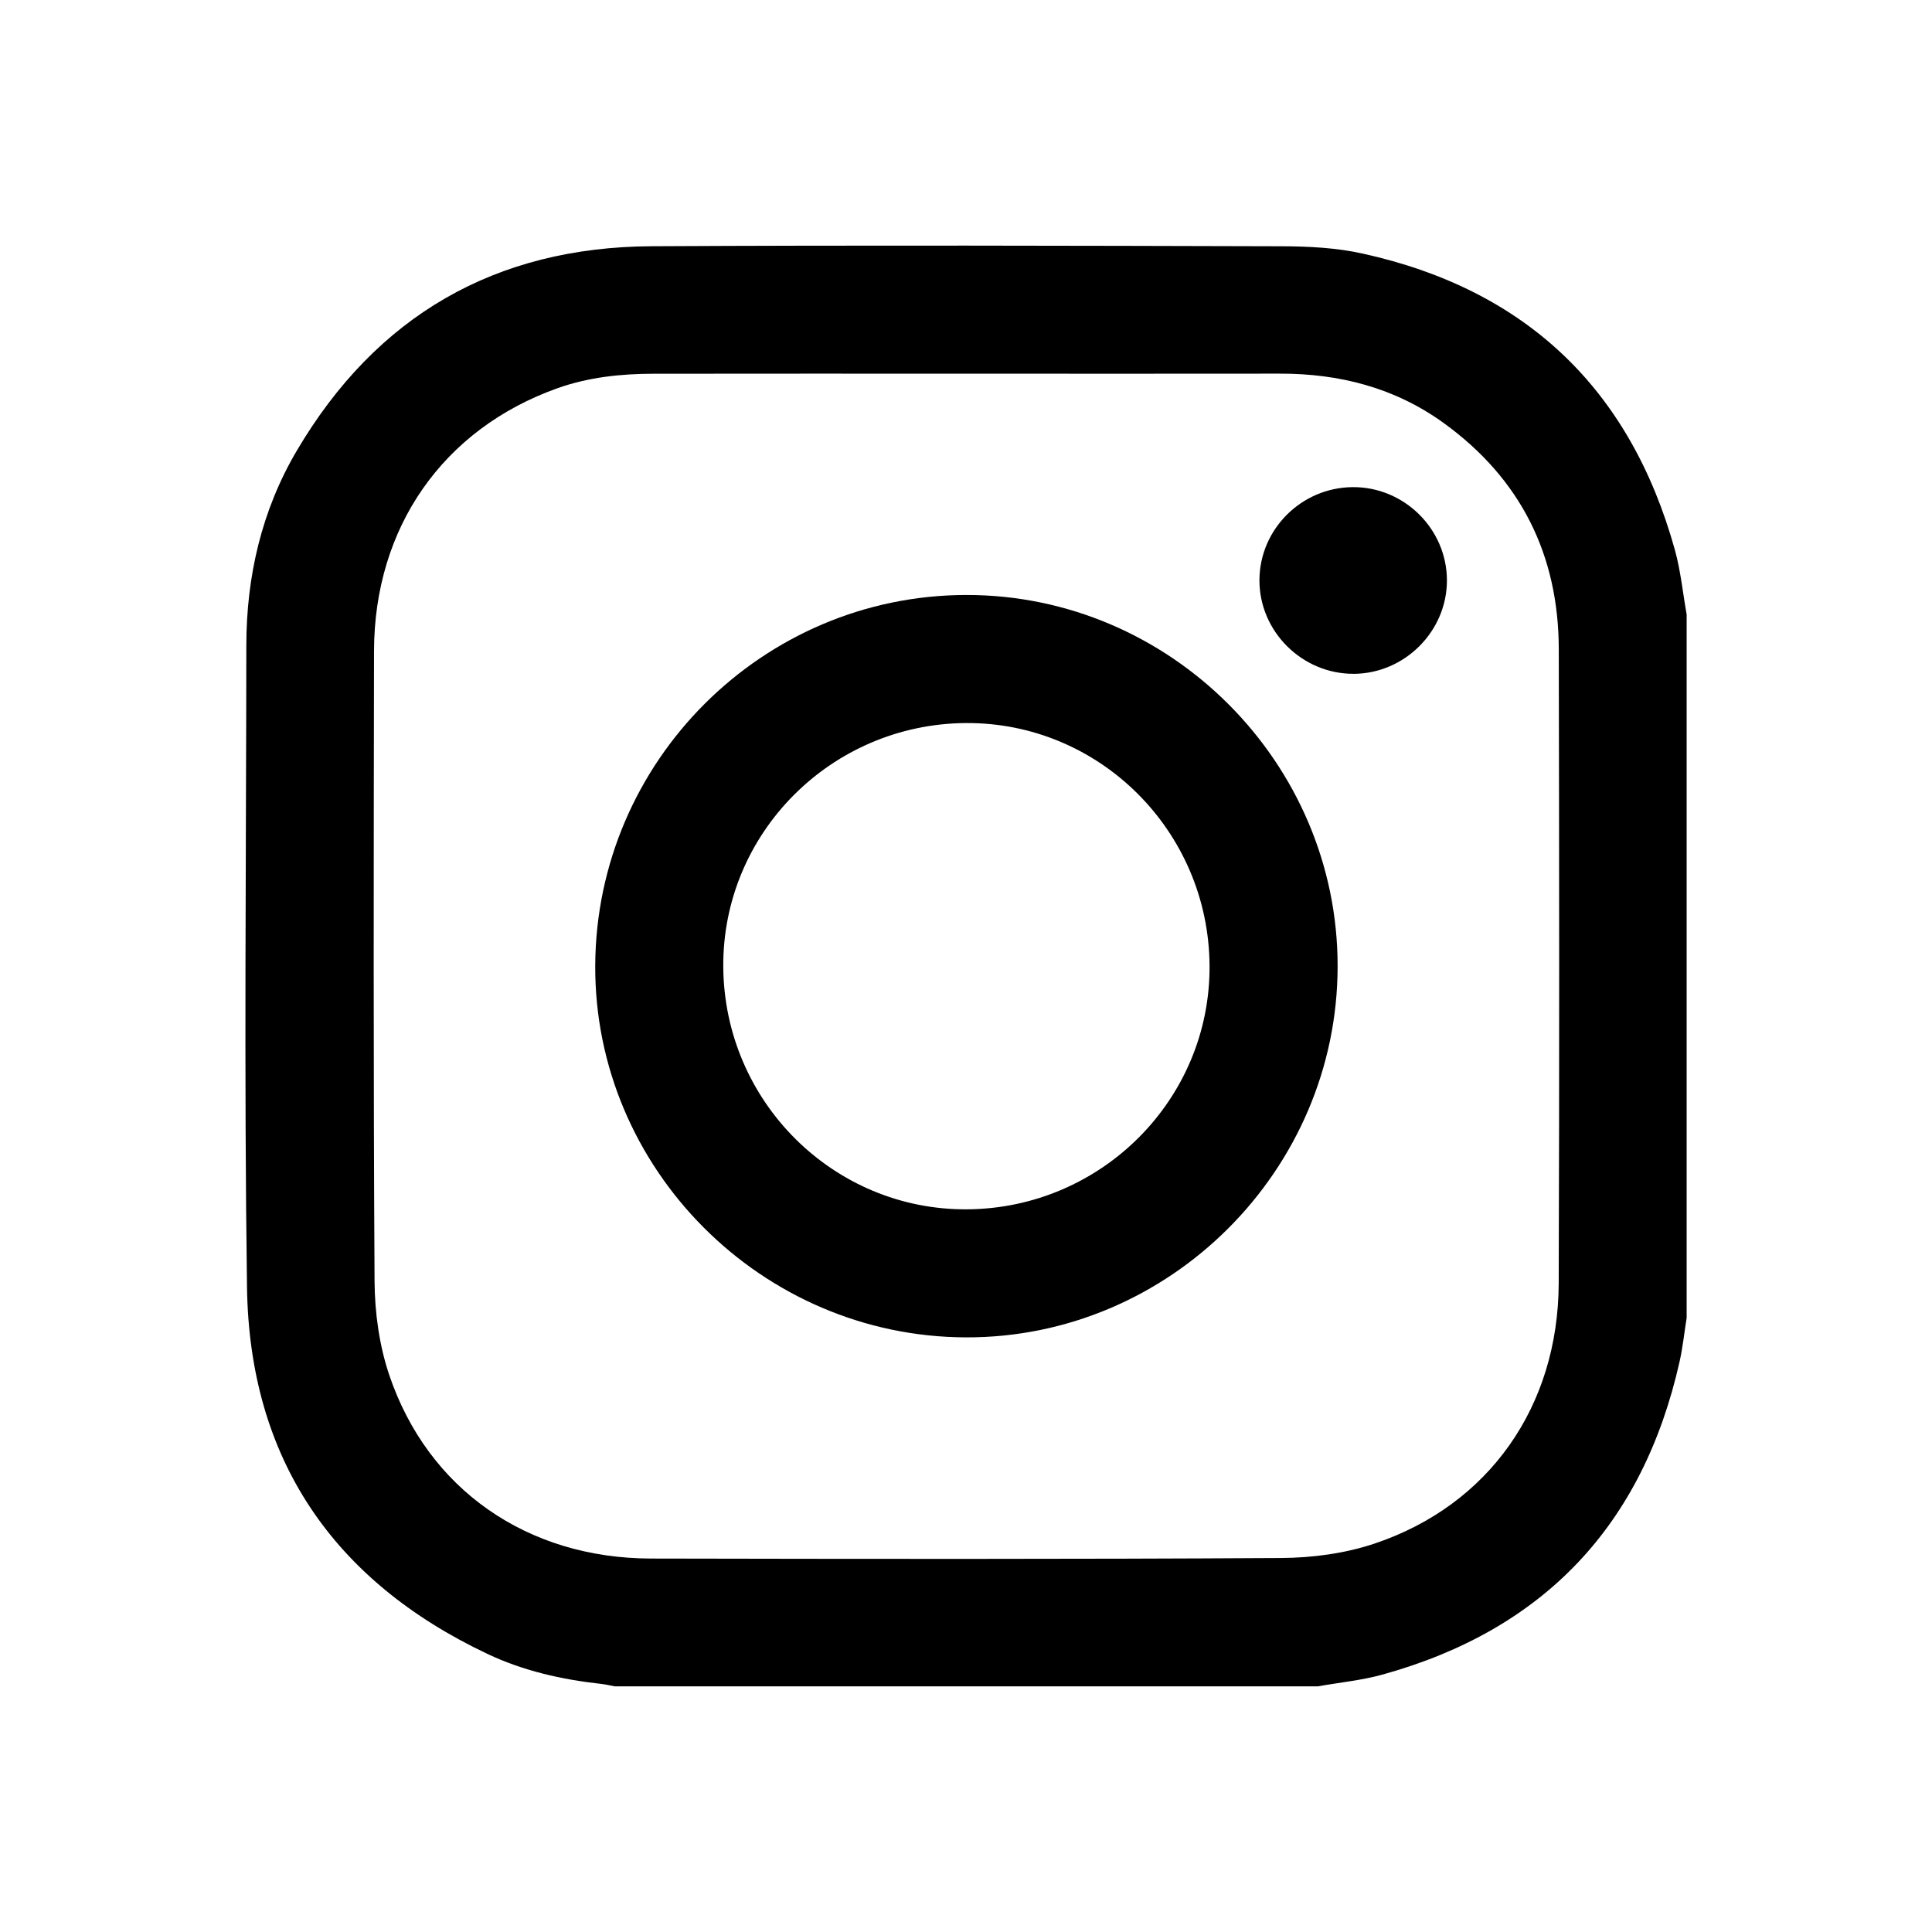
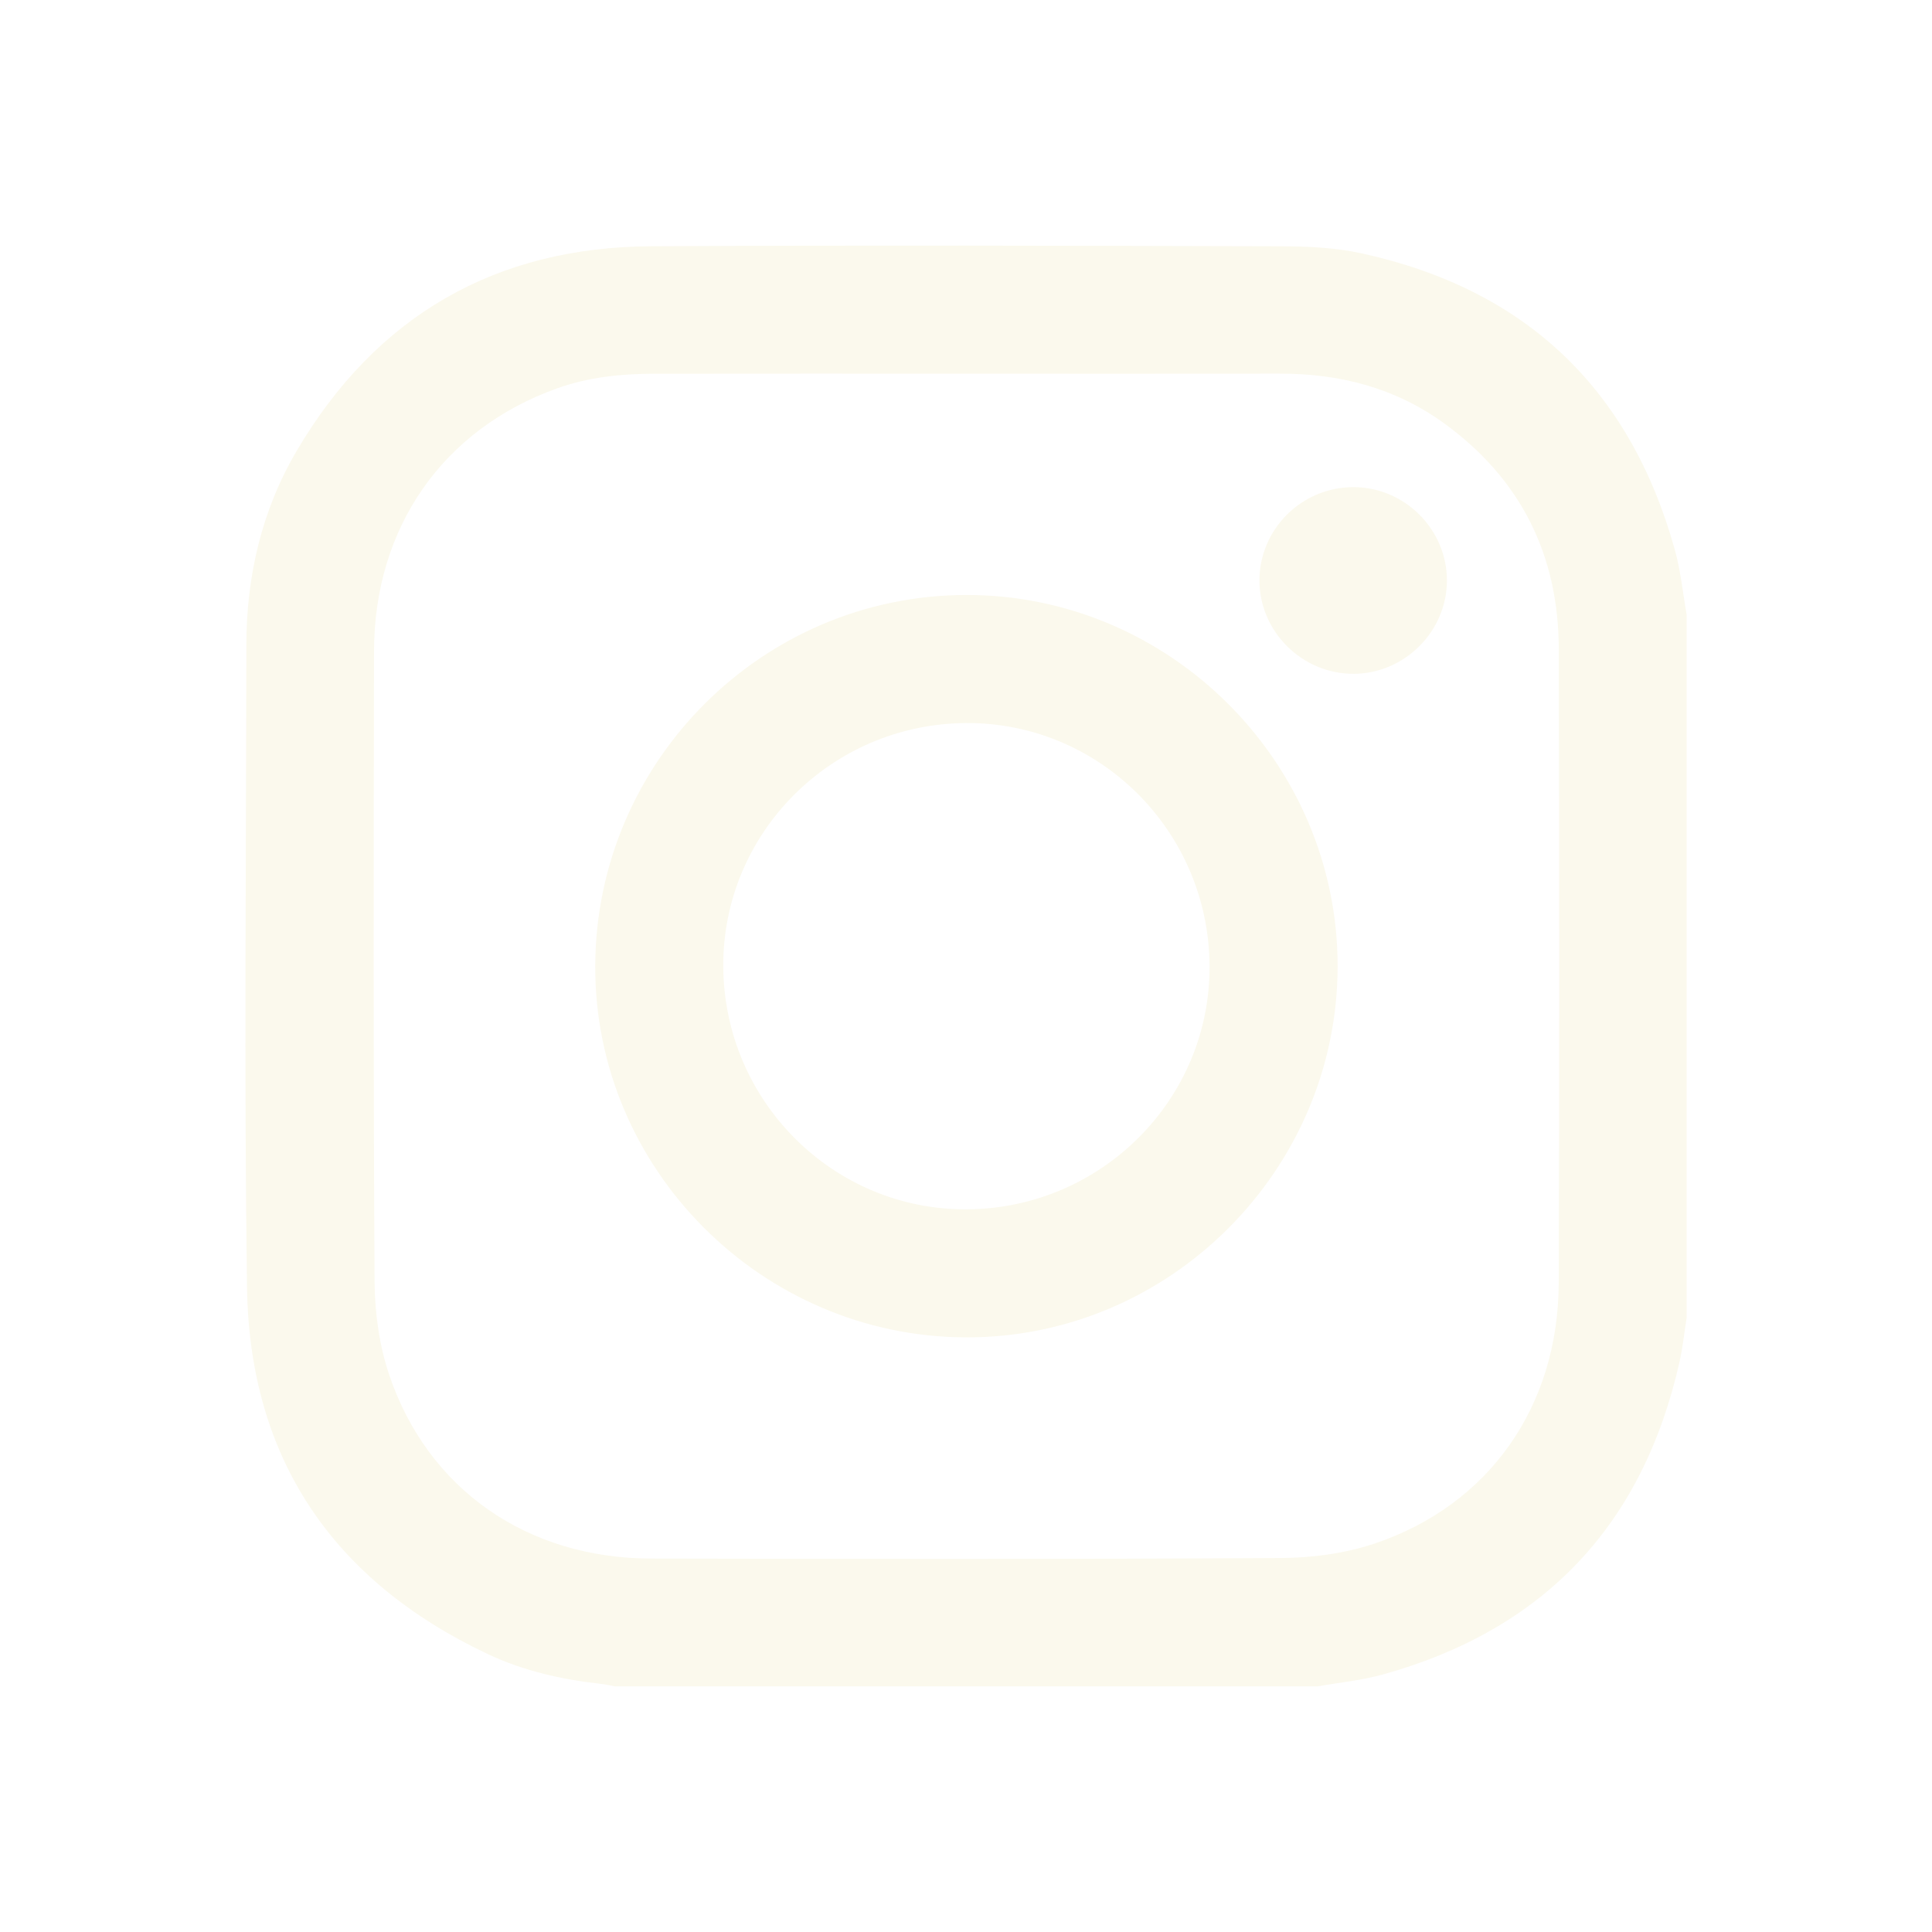
- <svg xmlns="http://www.w3.org/2000/svg" id="Layer_1" data-name="Layer 1" version="1.1" viewBox="0 0 608.39 608.39">
+ <svg xmlns="http://www.w3.org/2000/svg" id="InstagramLogo" viewBox="0 0 608.39 608.39">
  <defs>
    <style>
      .cls-1 {
-         fill: #000;
+         fill: #fbf9ed;
        stroke-width: 0px;
      }
    </style>
  </defs>
  <g id="_7ULaNF.tif" data-name="7ULaNF.tif">
    <g>
      <path class="cls-1" d="M415.07,531.04h-221.47c-1.43-.27-2.86-.62-4.3-.78-12.4-1.36-24.54-4.11-35.78-9.43-48.72-23.04-74.99-61.61-75.74-115.56-.94-67.31-.26-134.65-.21-201.98.02-21.81,4.82-42.6,15.91-61.4,25-42.39,62.46-64.08,111.67-64.35,66.14-.35,132.29-.17,198.44.01,8.52.02,17.23.47,25.51,2.3,51.37,11.33,84.2,42.58,98.31,93.27,1.84,6.63,2.51,13.58,3.72,20.38v221.47c-.74,4.64-1.22,9.33-2.25,13.9-11.56,51.39-42.67,84.34-93.45,98.44-6.62,1.84-13.56,2.5-20.35,3.71ZM304.66,117.67c-32.92,0-65.84-.03-98.76.02-10.37.01-20.61,1.08-30.46,4.6-35.9,12.85-57.6,43.76-57.66,82.75-.11,66.13-.22,132.27.17,198.4.06,9.87,1.47,20.19,4.61,29.51,12.19,36.1,43.5,57.77,82.44,57.84,66.13.13,132.27.22,198.4-.17,9.87-.06,20.2-1.43,29.52-4.57,35.98-12.1,57.78-43.17,57.92-81.94.23-66.57.16-133.15.02-199.72-.06-29.73-12.05-53.69-36.25-71.19-15.36-11.11-32.83-15.58-51.63-15.54-32.77.05-65.54.01-98.31.01Z" />
      <path class="cls-1" d="M421.22,304.29c-.05,64.24-52.94,117.04-117.04,116.85-64.34-.19-117.07-53.1-116.74-117.15.33-64.25,52.69-116.54,116.82-116.63,64.15-.09,117.01,52.75,116.96,116.93ZM304.12,227.69c-42.41.3-76.65,34.72-76.36,76.77.29,42.4,34.72,76.65,76.77,76.36,42.4-.29,76.65-34.73,76.36-76.77-.29-42.4-34.73-76.65-76.77-76.36Z" />
      <path class="cls-1" d="M426.33,212.18c-16.22.11-29.74-13.27-29.73-29.42.01-16.03,13.16-29.21,29.31-29.36,16.24-.15,29.73,13.18,29.73,29.39,0,15.98-13.27,29.29-29.31,29.4Z" />
    </g>
  </g>
</svg>
